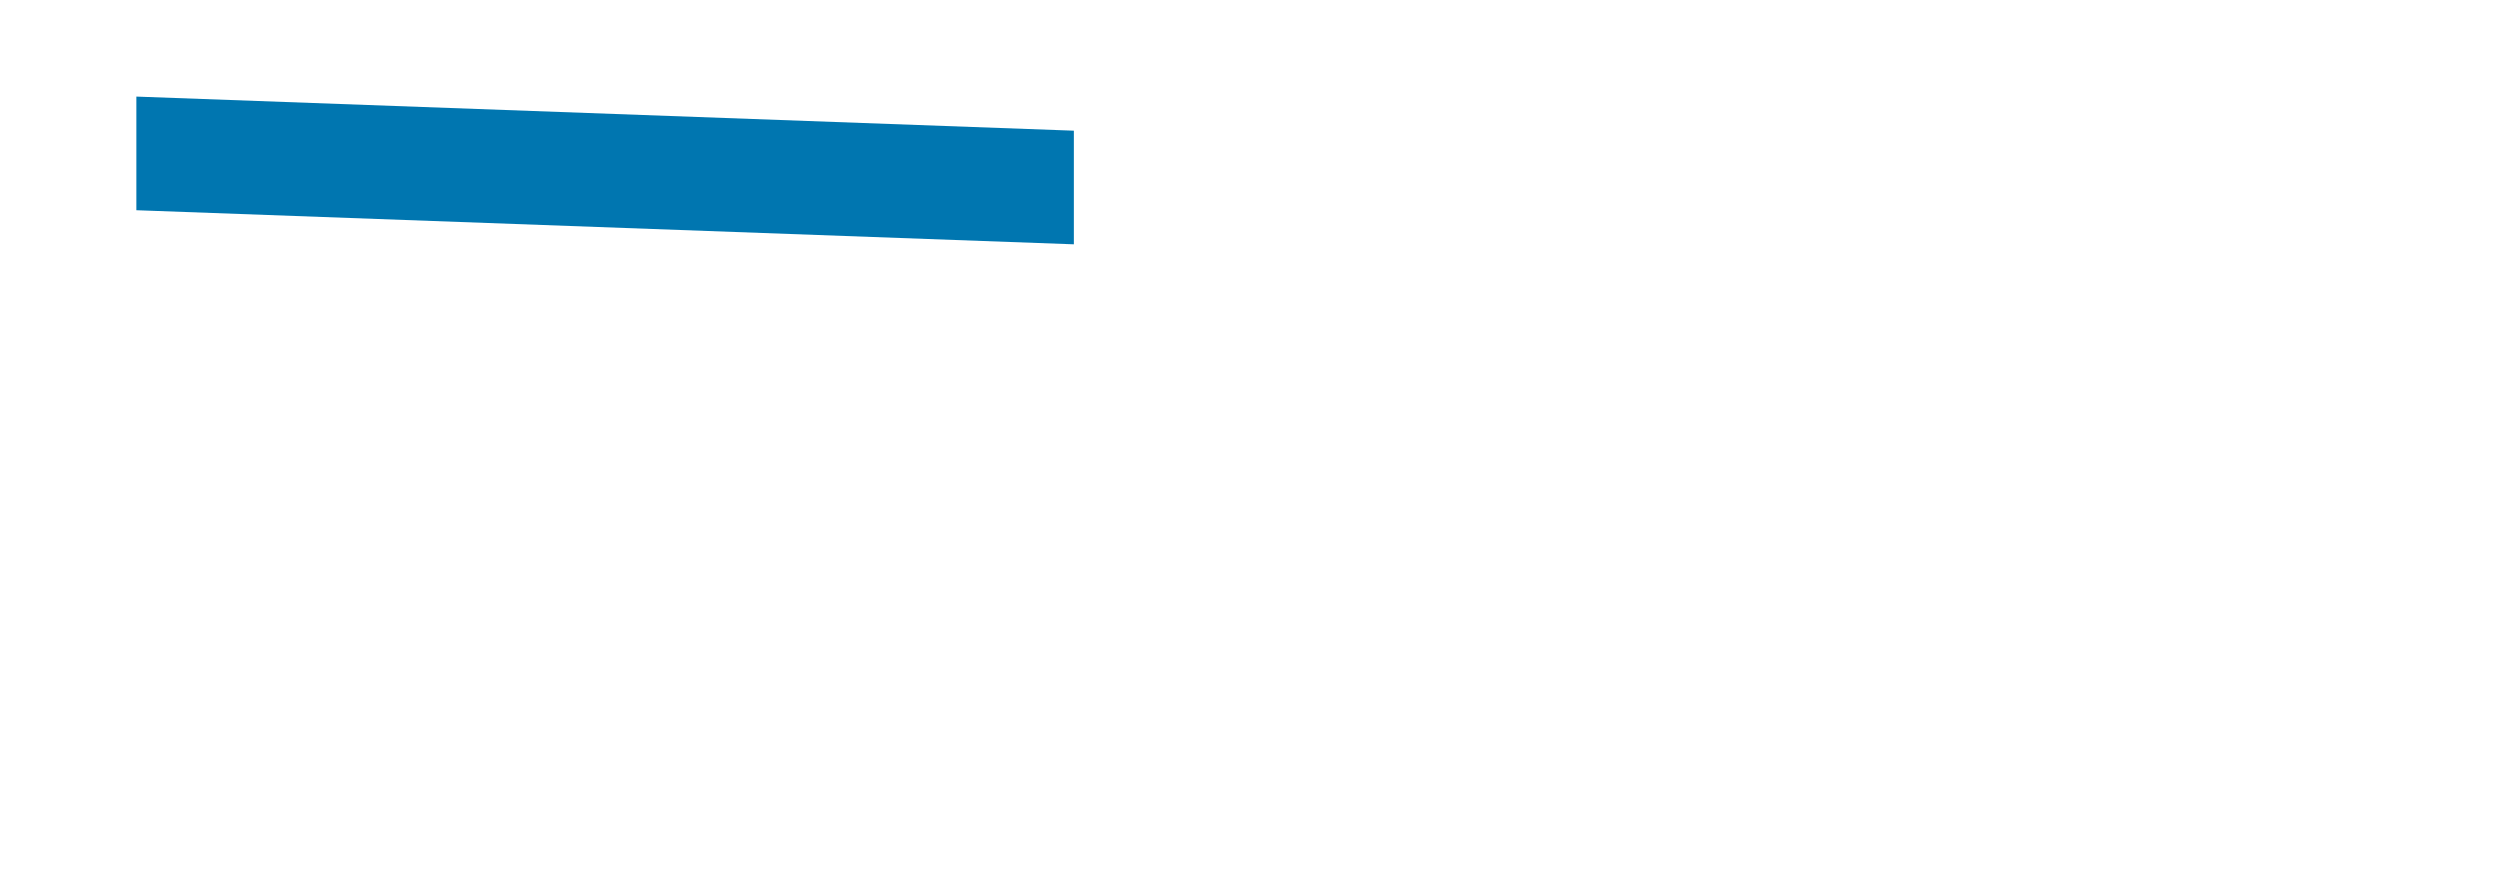
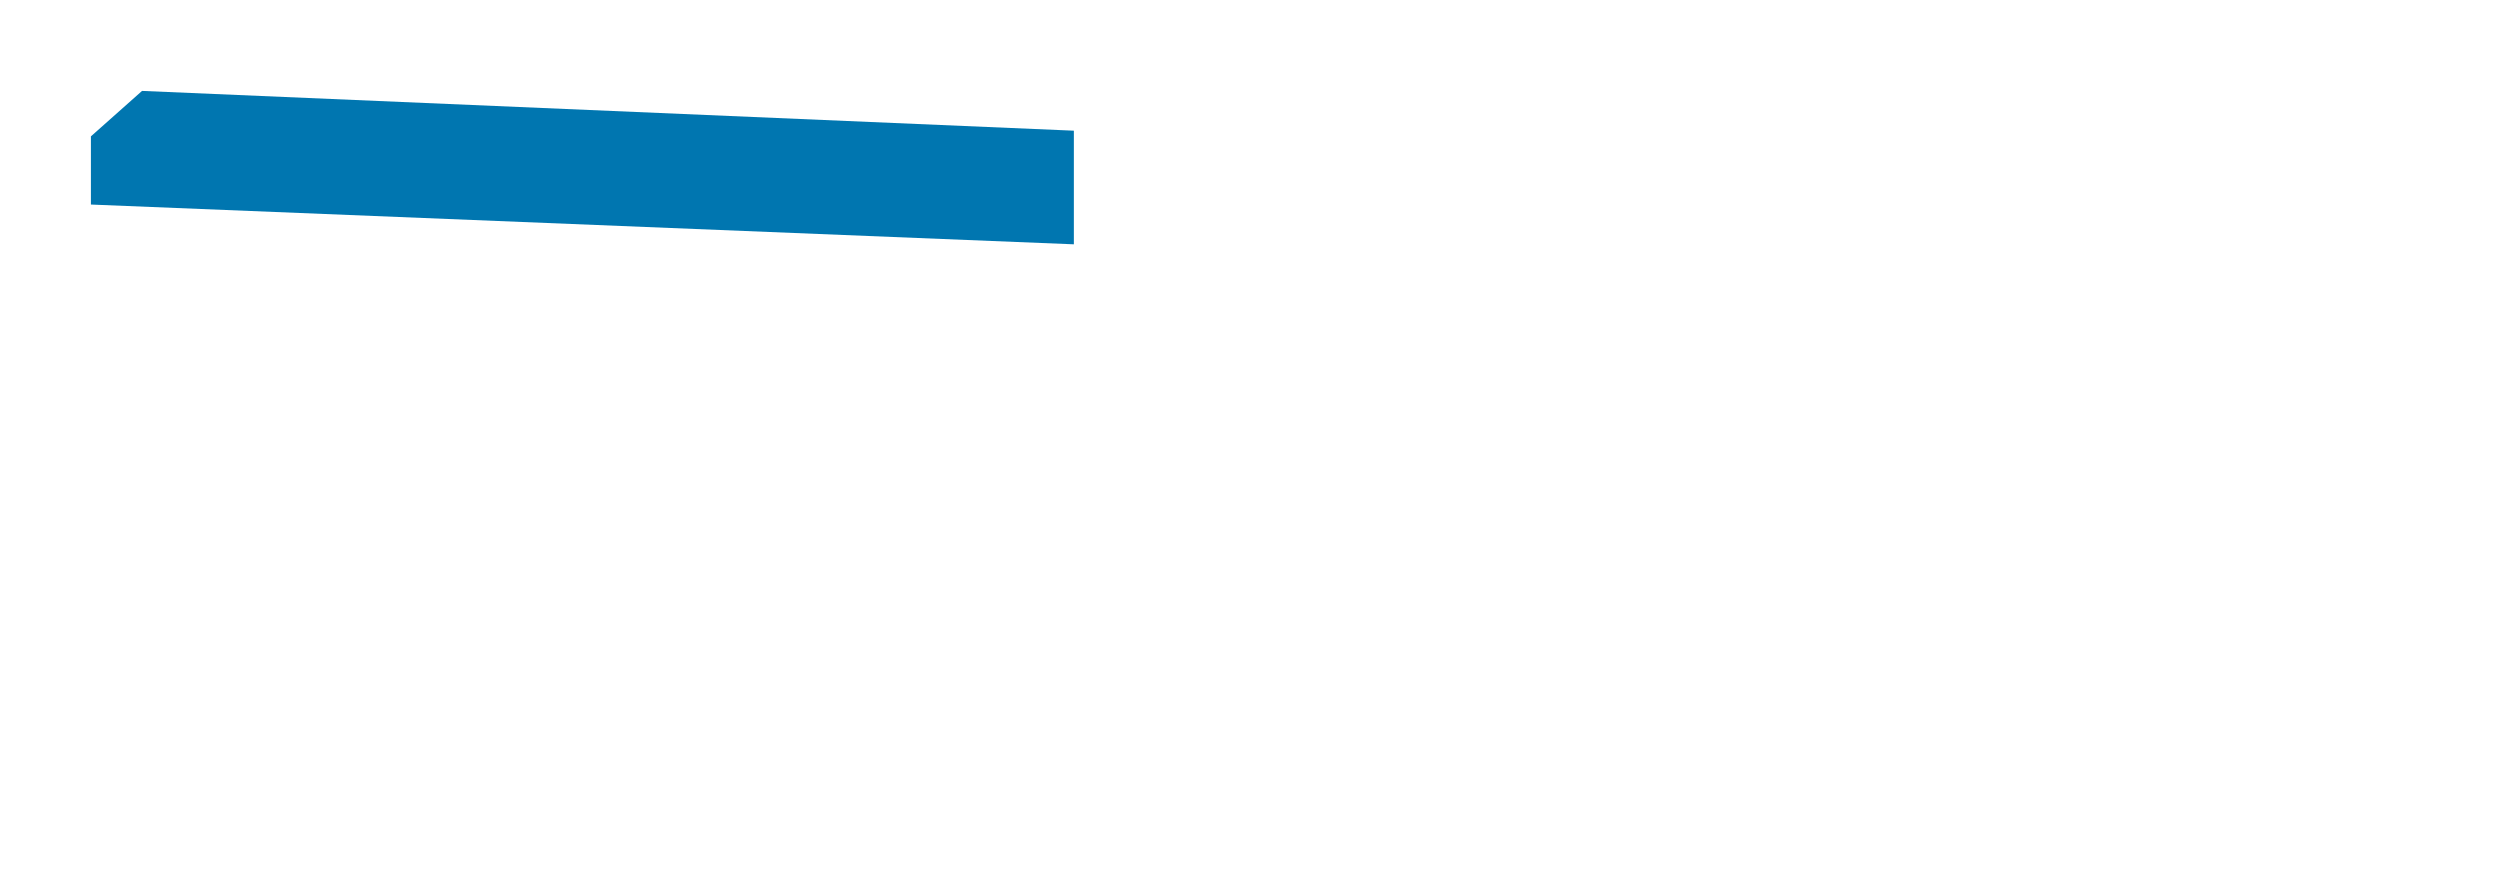
<svg xmlns="http://www.w3.org/2000/svg" width="880" height="310" viewBox="0 100 440 155">
  <defs>
    <symbol id="speed" viewBox="0 0 49 28">
      <path d="M2,2L7,2L7,3L8,3L8,4L9,4L9,5L10,5L10,6L11,6L11,7L12,7L12,8L13,8L13,9L14,9L14,10L15,10L15,11L16,11L16,12L18,13L18,14L17,14L17,15L16,15L16,16L15,16L15,17L14,17L14,18L13,18L13,19L12,19L12,20L11,20L11,21L10,21L10,22L9,22L8,24L2,24L2,23L3,23L3,22L4,22L4,21L5,21L5,20L6,20L6,19L7,19L8,17L10,17L10,16L11,16L11,15L12,15L13,13L12,13L12,12L11,12L11,11L10,11L10,10L9,10L9,9L8,9L8,8L7,8L7,7L6,7L6,6L5,6L5,5L4,5L4,4L3,4Z M13,2L21,2L21,3L22,3L22,4L23,4L23,5L24,5L24,6L25,6L25,7L26,7L26,8L27,8L27,9L28,9L28,10L29,10L29,11L31,12L31,14L30,14L30,15L29,15L29,16L28,16L28,17L27,17L27,18L26,18L26,19L25,19L25,20L24,20L24,21L23,21L23,22L22,22L21,24L14,24L14,23L15,23L15,22L16,22L16,21L17,21L17,20L18,20L18,19L19,19L19,18L20,18L20,17L21,17L21,16L22,16L22,15L23,15L24,13L23,13L23,12L22,12L22,11L21,11L21,10L20,10L20,9L19,9L19,8L18,8L18,7L17,7L17,6L16,6L16,5L15,5L15,4L14,4Z M26,2L36,2L36,3L37,3L37,4L39,5L38,7L36,7L36,12L35,12L35,11L34,11L34,10L33,10L33,9L32,9L32,8L31,8L31,7L30,7L30,6L29,6L29,5L28,5L28,4L27,4Z M39,7L41,7L41,8L43,9L43,12L42,12L42,13L40,13L40,14L39,14L39,13L37,12L37,8L39,8Z M44,10L45,10L45,11L46,11L47,13L46,13L46,12L44,12Z M36,14L38,14L38,15L40,15L40,19L38,19L38,20L36,20L36,19L34,19L34,16L35,16Z M42,14L46,14L46,15L45,15L45,16L44,16L44,17L43,17L43,18L41,19L41,15L42,15Z M32,17L33,17L33,18L32,18L32,20L30,20L30,21L29,21L29,24L28,24L28,25L25,25L25,24L26,24L26,23L27,23L27,22L28,22L28,21L29,21L29,20L30,20L30,19L31,19Z M33,20L34,20L34,21L36,21L36,24L30,24L30,22L32,22Z M39,20L40,20L40,21L38,22Z M37,23L38,23L38,24L37,24Z" fill="currentColor" fill-rule="evenodd" />
    </symbol>
    <symbol id="strength" viewBox="0 0 38 47">
      <path d="M23,2L24,2L24,3L27,3L27,10L25,11L25,13L26,13L26,12L28,11L28,9L29,9L29,8L31,8L31,9L33,9L33,11L34,11L34,15L35,15L35,19L36,19L36,25L35,25L34,27L33,27L33,25L27,25L27,27L32,27L32,29L31,29L31,30L30,30L29,32L27,31L27,27L26,27L26,28L24,28L24,29L22,29L22,28L20,28L20,30L19,30L19,31L15,31L15,32L14,32L14,33L12,34L12,36L13,36L13,39L14,39L15,41L19,41L19,42L12,42L12,41L11,41L11,34L10,34L10,31L9,31L9,30L8,30L8,29L6,28L6,26L5,26L5,20L6,20L7,22L9,22L9,21L11,21L11,20L18,20L18,21L20,21L20,22L23,22L23,23L26,23L26,21L27,21L27,20L28,20L28,19L30,18L30,16L29,16L29,17L28,17L27,19L25,19L25,20L20,20L20,18L21,18L21,17L23,17L23,16L24,16L24,14L25,14L25,13L24,13L24,14L22,15L22,7L21,7L21,5L22,5L22,3L23,3Z M15,3L19,3L19,4L20,4L20,11L21,11L21,16L20,16L20,18L17,18L17,15L16,15L16,10L15,10Z M11,5L13,6L13,9L14,9L14,13L15,13L15,16L16,16L16,17L15,17L15,18L13,18L13,19L12,19L12,17L11,17L11,14L10,14L10,11L9,11L9,6L11,6Z M6,9L7,9L7,11L8,11L8,13L9,13L9,16L10,16L10,19L9,19L9,20L7,20L7,19L6,19L6,17L5,17L5,15L4,15L4,10L6,10Z M4,19L5,19L5,20L4,20Z M21,30L25,30L25,31L26,31L26,34L25,34L25,35L21,35L21,34L20,34L20,32L21,32Z M15,33L19,33L19,36L20,36L20,37L19,37L18,39L15,39L15,38L14,38L14,36L13,36L13,35L14,35Z M27,34L28,34L28,39L26,38L26,35L27,35Z M21,37L25,37L25,39L26,39L27,41L26,41L25,43L21,43L21,42L20,42L20,38L21,38Z" fill="currentColor" fill-rule="evenodd" />
    </symbol>
    <symbol id="armor" viewBox="0 0 36 43">
      <path d="M1,2L33,2L33,15L32,15L32,20L31,20L31,23L30,23L30,26L29,26L29,28L28,28L28,30L27,30L27,31L26,31L25,33L24,33L24,32L19,32L19,30L18,30L18,33L17,33L17,34L13,34L13,32L12,32L12,30L13,30L13,29L17,29L17,30L18,30L18,28L19,28L19,26L20,26L20,24L19,24L19,22L18,22L18,21L13,21L13,19L12,19L12,22L11,22L11,24L8,24L8,23L6,22L6,20L7,20L7,18L11,18L11,19L12,19L12,17L7,17L7,15L6,15L6,13L2,13L2,10L1,10Z M2,14L4,14L4,15L6,16L6,18L5,18L5,20L3,20L3,18L2,18Z M3,21L5,21L5,23L6,23L6,25L4,25L4,22L3,22Z M13,22L17,22L17,23L18,23L18,26L17,26L17,27L13,27L13,25L12,25L12,24L13,24Z M7,25L11,25L11,27L12,27L12,29L11,29L11,30L7,30L7,28L6,28L6,26L7,26Z M8,31L10,31L10,32L11,32L11,34L10,34L10,33L9,33Z M19,33L23,33L23,35L22,35L22,36L20,36L20,37L18,36L18,38L16,38L16,37L14,37L14,36L13,36L13,35L17,35L17,36L18,36L18,34L19,34Z" fill="currentColor" fill-rule="evenodd" />
    </symbol>
    <symbol id="cloak" viewBox="0 0 34 47">
      <path d="M16,3L17,3L17,4L19,4L19,5L21,5L21,6L23,6L23,7L24,7L24,11L25,11L25,13L26,13L26,18L25,18L25,22L24,22L24,27L25,27L26,29L25,29L24,31L21,31L21,30L19,29L19,26L20,26L21,24L23,24L23,23L22,23L22,21L21,21L21,18L22,18L23,16L25,16L25,14L23,13L23,8L22,8L22,9L20,9L20,8L18,8L18,7L17,7L17,4L16,4Z M13,4L15,4L15,6L16,6L16,9L15,9L14,11L9,11L9,12L11,12L11,13L13,13L13,14L14,14L14,17L13,17L12,19L9,19L9,20L10,20L10,21L12,21L12,24L13,24L13,26L14,26L14,27L17,27L17,29L18,29L18,31L17,31L16,33L12,33L12,30L11,30L11,28L12,28L13,26L11,26L11,27L9,28L9,30L10,30L10,34L9,34L9,35L6,35L6,36L7,36L7,37L9,38L9,36L10,36L11,34L13,34L13,35L15,35L15,37L16,37L16,39L15,39L14,41L12,41L12,42L13,42L14,44L15,44L15,41L17,41L17,40L19,40L20,42L22,42L22,43L21,43L21,44L20,44L20,45L19,45L18,47L15,47L15,46L14,46L14,45L12,44L12,42L11,42L11,41L10,41L10,40L9,40L9,39L8,39L8,38L7,38L7,37L6,37L6,36L5,36L5,35L4,35L4,34L2,33L3,31L1,32L1,31L2,31L3,29L5,29L5,28L7,29L7,28L9,27L9,21L8,21L8,17L7,17L7,13L8,13L8,11L9,11L9,7L10,7L10,6L12,6Z M17,10L20,10L20,11L21,11L21,13L22,13L22,15L21,15L20,17L17,17L17,16L16,16L16,14L15,14L15,12L16,12Z M15,18L18,18L18,19L19,19L19,22L20,22L20,23L19,23L18,25L15,25L15,24L13,23L13,20L14,20Z M26,27L28,27L28,28L26,28Z M29,29L30,29L30,30L32,30L33,32L32,32L32,33L31,33L31,34L30,34L30,35L29,35L29,36L28,36L28,37L27,37L27,38L26,38L26,39L25,39L25,40L24,40L24,41L22,42L22,41L23,41L23,40L24,40L24,39L26,38L26,36L25,36L25,31L26,31L26,30L29,30Z M19,32L21,32L21,33L23,33L23,36L24,36L24,37L23,37L22,39L19,39L19,38L18,38L18,36L17,36L17,34L18,34Z" fill="currentColor" fill-rule="evenodd" />
    </symbol>
    <linearGradient id="glass" x2="0" y2="1">
      <stop stop-color="#030b12" stop-opacity=".88" />
      <stop offset="1" stop-color="#030b12" stop-opacity=".68" />
    </linearGradient>
  </defs>
-   <path d="M24 117L189 123V143L24 137Z" fill="#0076b0" />
+   <path d="M16 124L25 116L189 123V143L16 136Z" fill="#0076b0" />
</svg>
